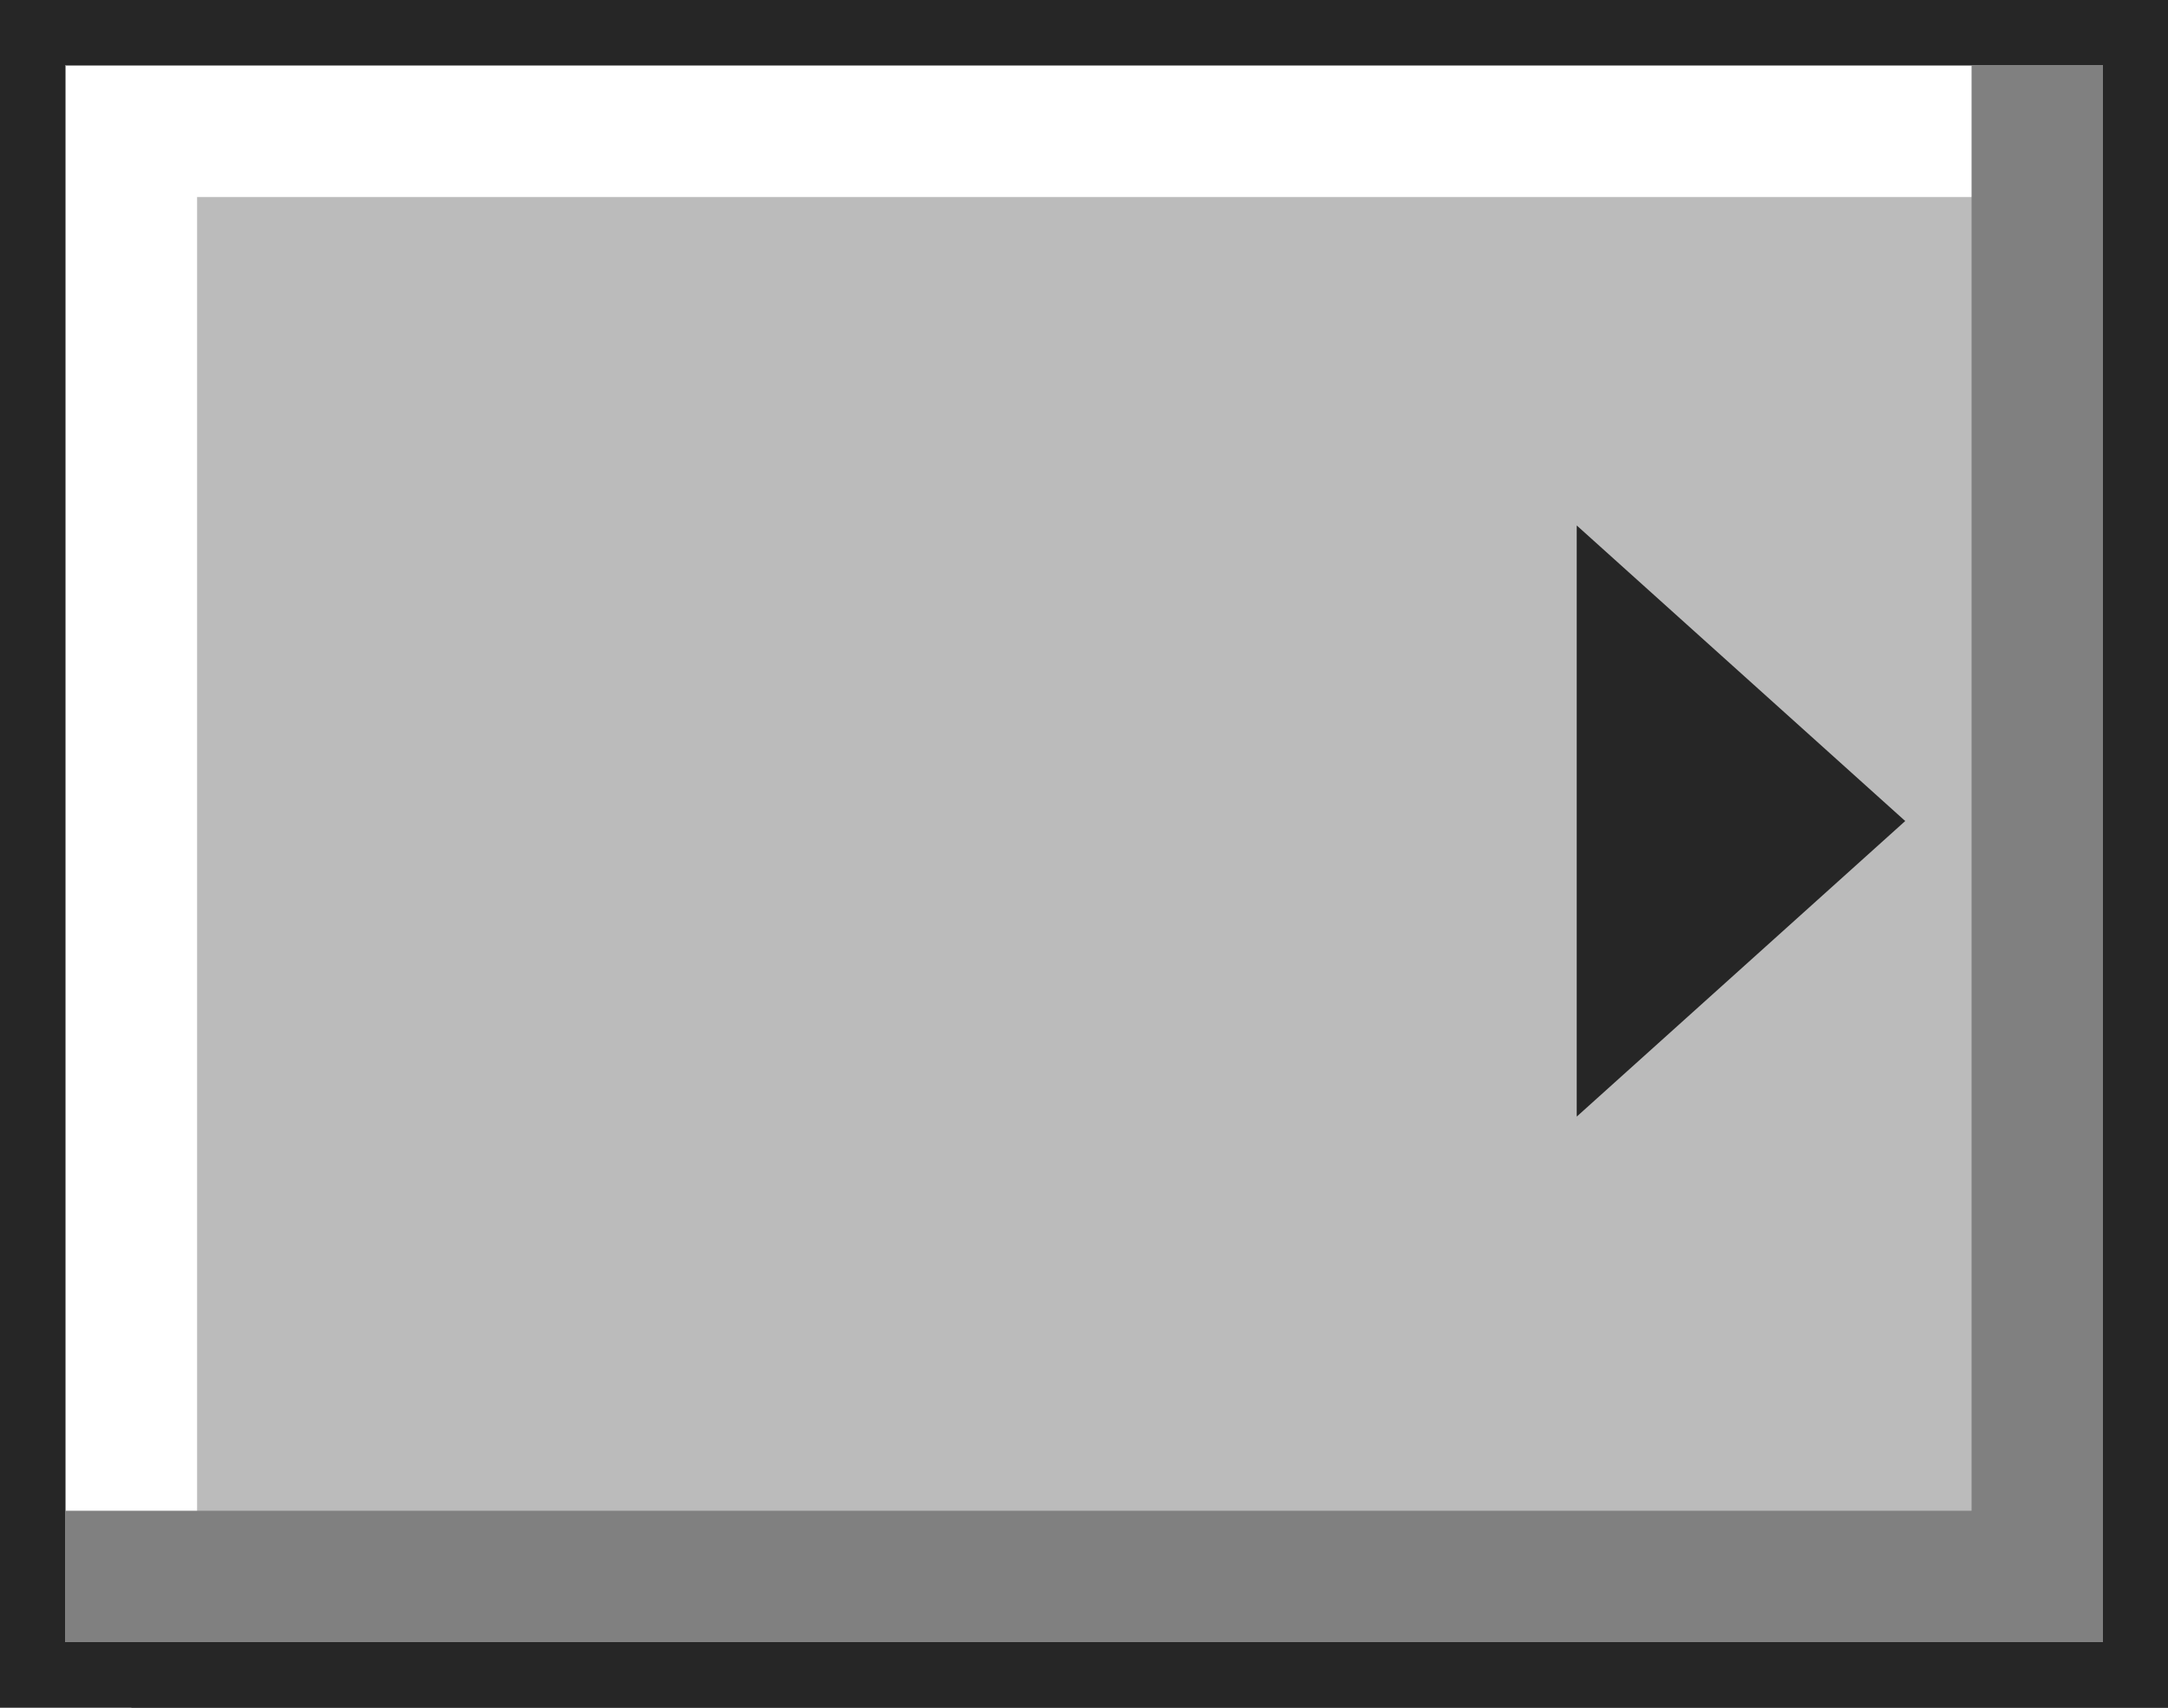
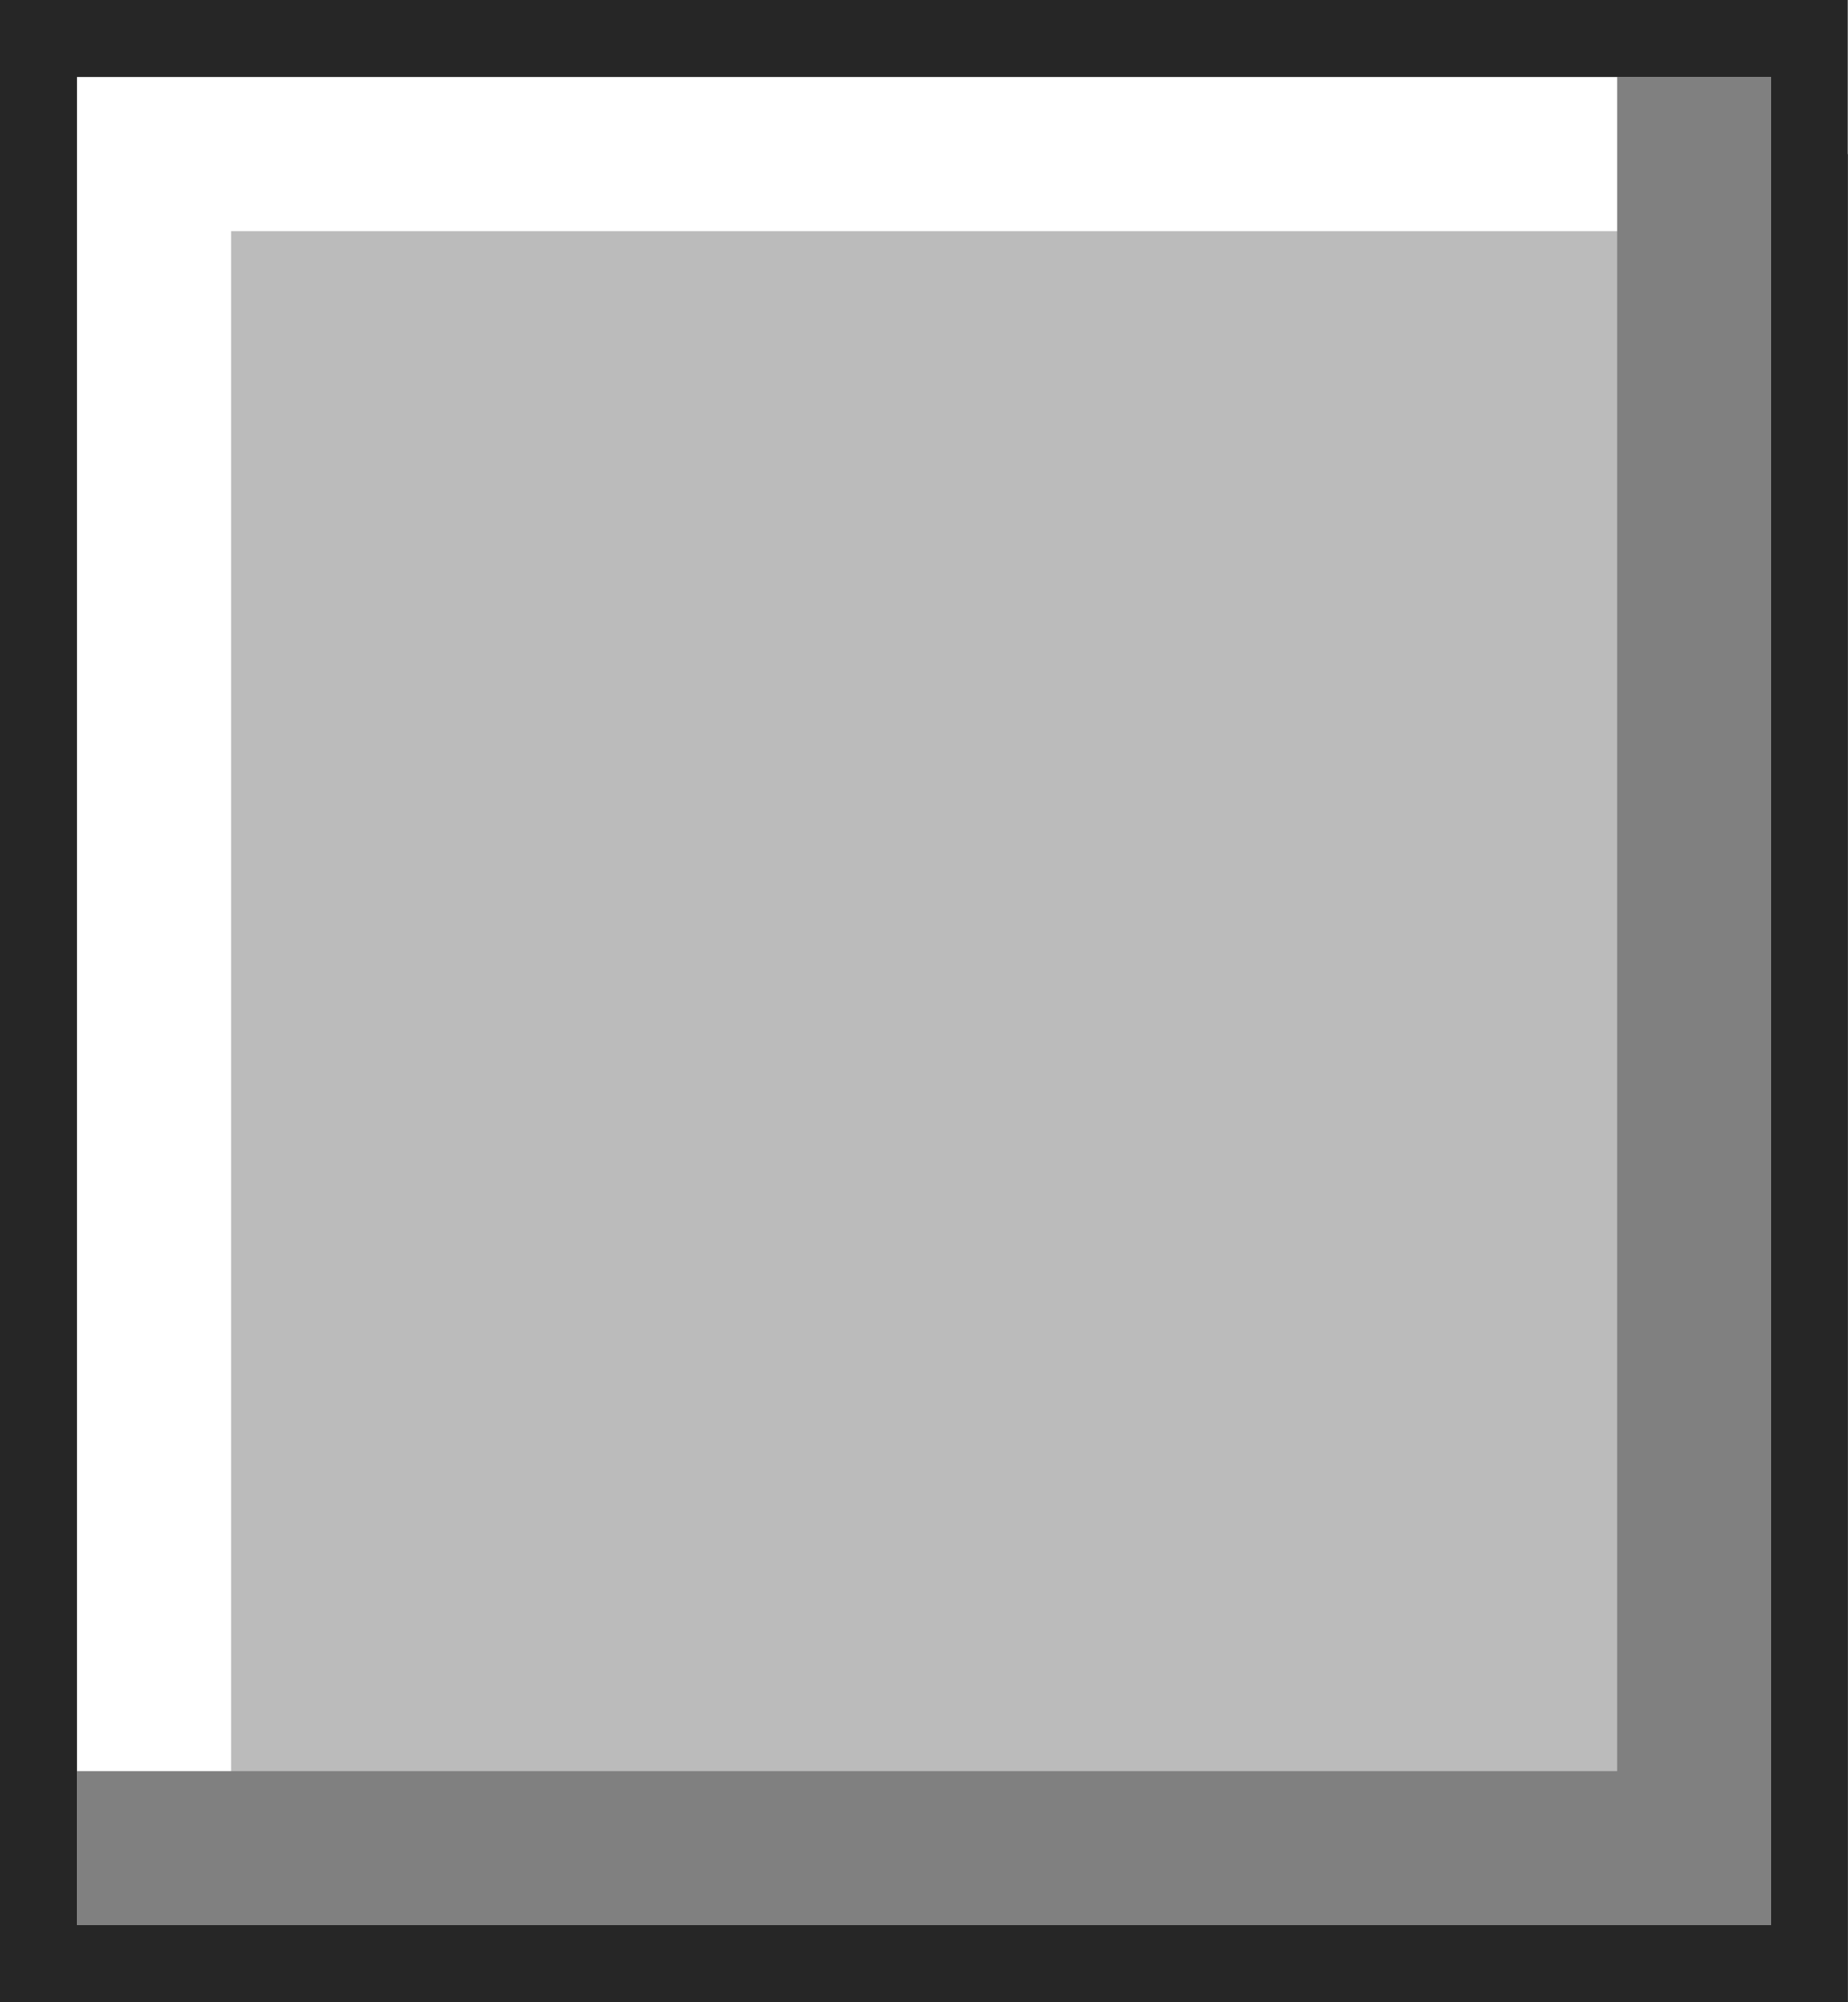
- <svg xmlns="http://www.w3.org/2000/svg" width="33" height="26" viewBox="0 0 33 26" fill="none">
-   <rect x="0.5" y="0.5" width="32" height="25" stroke="#262626" />
-   <g filter="url(#filter0_diiii_205_2570)">
-     <rect x="1" y="1" width="31" height="24" fill="#BBBBBB" />
-     <rect x="1.5" y="1.5" width="30" height="23" stroke="#262626" />
-     <path d="M24 17V8L29 12.5L24 17Z" fill="#262626" />
+ <svg xmlns="http://www.w3.org/2000/svg" width="24" height="26" viewBox="0 0 24 26" fill="none">
+   <rect x="0.5" y="0.5" width="23" height="25" stroke="#262626" />
+   <g filter="url(#filter0_diiii_205_2594)">
+     <rect x="1" y="1" width="22" height="24" fill="#BBBBBB" />
+     <rect x="1.5" y="1.5" width="21" height="23" stroke="#262626" />
  </g>
  <defs>
-     <filter id="filter0_diiii_205_2570" x="1" y="1" width="32" height="25" filterUnits="userSpaceOnUse" color-interpolation-filters="sRGB">
+     <filter id="filter0_diiii_205_2594" x="1" y="1" width="23" height="25" filterUnits="userSpaceOnUse" color-interpolation-filters="sRGB">
      <feFlood flood-opacity="0" result="BackgroundImageFix" />
      <feColorMatrix in="SourceAlpha" type="matrix" values="0 0 0 0 0 0 0 0 0 0 0 0 0 0 0 0 0 0 127 0" result="hardAlpha" />
      <feOffset dx="1" dy="1" />
      <feColorMatrix type="matrix" values="0 0 0 0 0.149 0 0 0 0 0.149 0 0 0 0 0.149 0 0 0 1 0" />
-       <feBlend mode="normal" in2="BackgroundImageFix" result="effect1_dropShadow_205_2570" />
-       <feBlend mode="normal" in="SourceGraphic" in2="effect1_dropShadow_205_2570" result="shape" />
+       <feBlend mode="normal" in2="BackgroundImageFix" result="effect1_dropShadow_205_2594" />
+       <feBlend mode="normal" in="SourceGraphic" in2="effect1_dropShadow_205_2594" result="shape" />
      <feColorMatrix in="SourceAlpha" type="matrix" values="0 0 0 0 0 0 0 0 0 0 0 0 0 0 0 0 0 0 127 0" result="hardAlpha" />
      <feOffset dy="2" />
      <feComposite in2="hardAlpha" operator="arithmetic" k2="-1" k3="1" />
      <feColorMatrix type="matrix" values="0 0 0 0 1 0 0 0 0 1 0 0 0 0 1 0 0 0 1 0" />
-       <feBlend mode="normal" in2="shape" result="effect2_innerShadow_205_2570" />
+       <feBlend mode="normal" in2="shape" result="effect2_innerShadow_205_2594" />
      <feColorMatrix in="SourceAlpha" type="matrix" values="0 0 0 0 0 0 0 0 0 0 0 0 0 0 0 0 0 0 127 0" result="hardAlpha" />
      <feOffset dx="2" />
      <feComposite in2="hardAlpha" operator="arithmetic" k2="-1" k3="1" />
      <feColorMatrix type="matrix" values="0 0 0 0 1 0 0 0 0 1 0 0 0 0 1 0 0 0 1 0" />
-       <feBlend mode="normal" in2="effect2_innerShadow_205_2570" result="effect3_innerShadow_205_2570" />
+       <feBlend mode="normal" in2="effect2_innerShadow_205_2594" result="effect3_innerShadow_205_2594" />
      <feColorMatrix in="SourceAlpha" type="matrix" values="0 0 0 0 0 0 0 0 0 0 0 0 0 0 0 0 0 0 127 0" result="hardAlpha" />
      <feOffset dy="-2" />
      <feComposite in2="hardAlpha" operator="arithmetic" k2="-1" k3="1" />
      <feColorMatrix type="matrix" values="0 0 0 0 0.502 0 0 0 0 0.502 0 0 0 0 0.502 0 0 0 1 0" />
-       <feBlend mode="normal" in2="effect3_innerShadow_205_2570" result="effect4_innerShadow_205_2570" />
+       <feBlend mode="normal" in2="effect3_innerShadow_205_2594" result="effect4_innerShadow_205_2594" />
      <feColorMatrix in="SourceAlpha" type="matrix" values="0 0 0 0 0 0 0 0 0 0 0 0 0 0 0 0 0 0 127 0" result="hardAlpha" />
      <feOffset dx="-2" />
      <feComposite in2="hardAlpha" operator="arithmetic" k2="-1" k3="1" />
      <feColorMatrix type="matrix" values="0 0 0 0 0.502 0 0 0 0 0.502 0 0 0 0 0.502 0 0 0 1 0" />
-       <feBlend mode="normal" in2="effect4_innerShadow_205_2570" result="effect5_innerShadow_205_2570" />
+       <feBlend mode="normal" in2="effect4_innerShadow_205_2594" result="effect5_innerShadow_205_2594" />
    </filter>
  </defs>
</svg>
